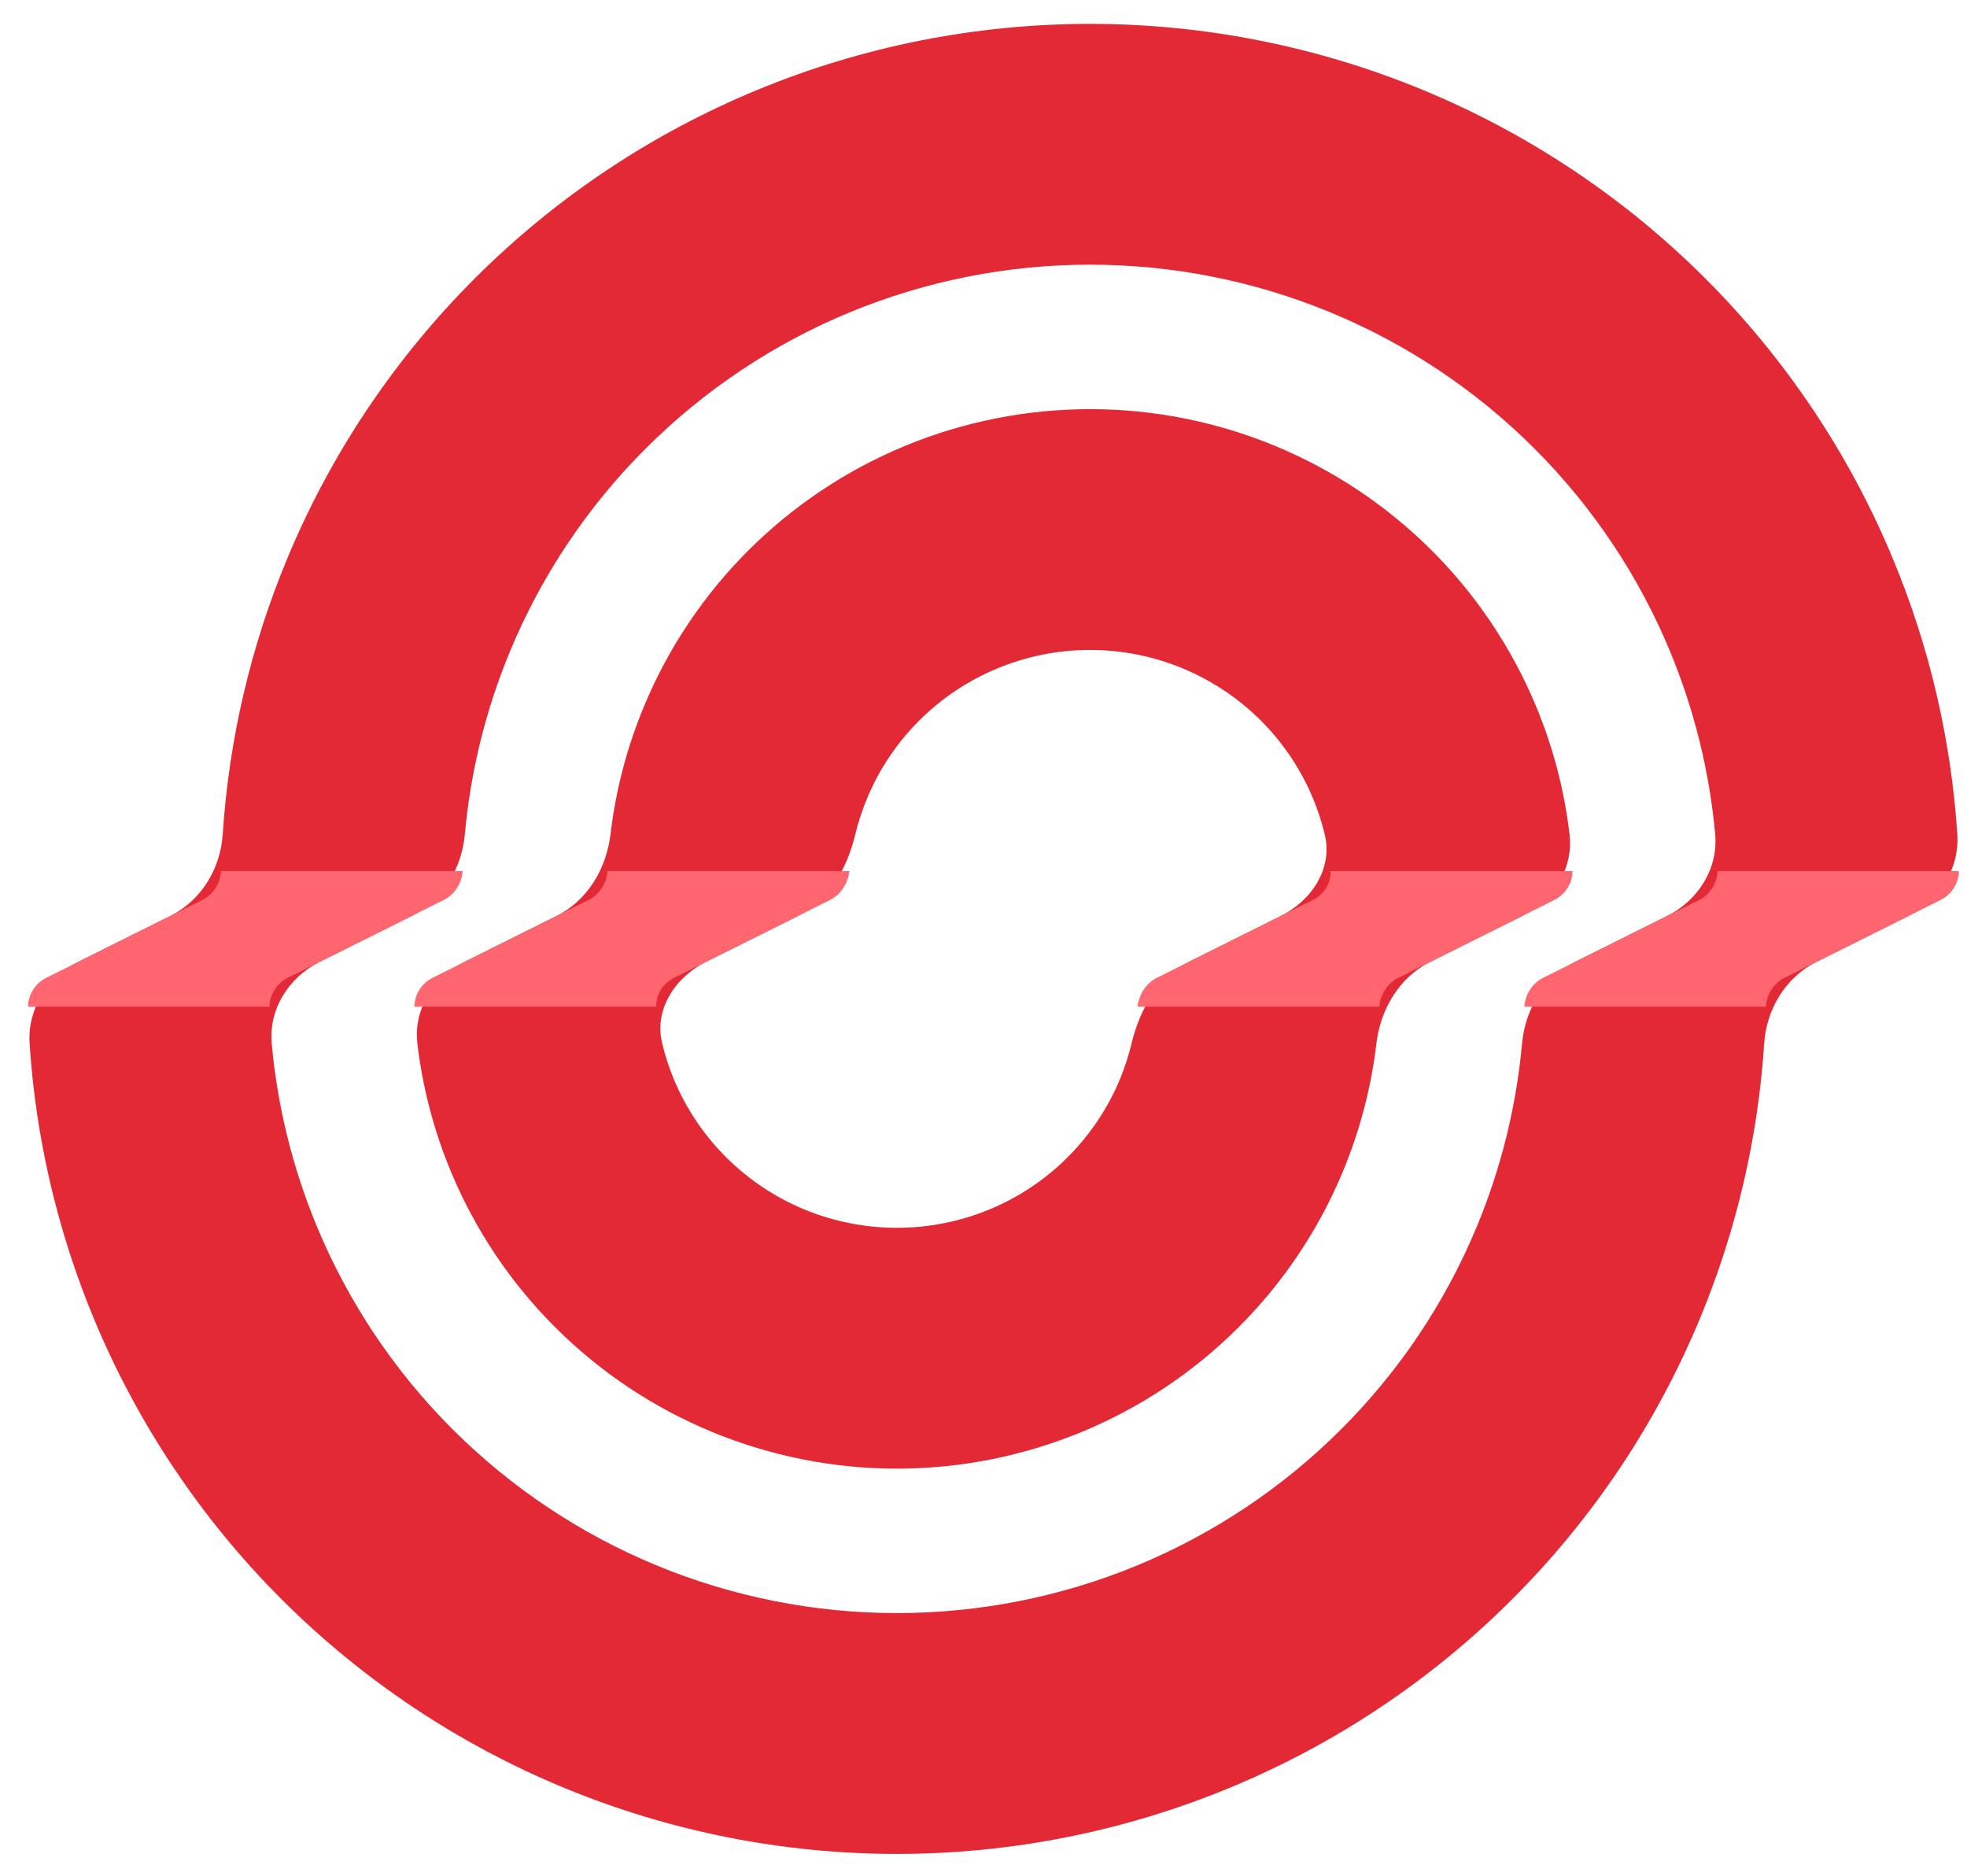
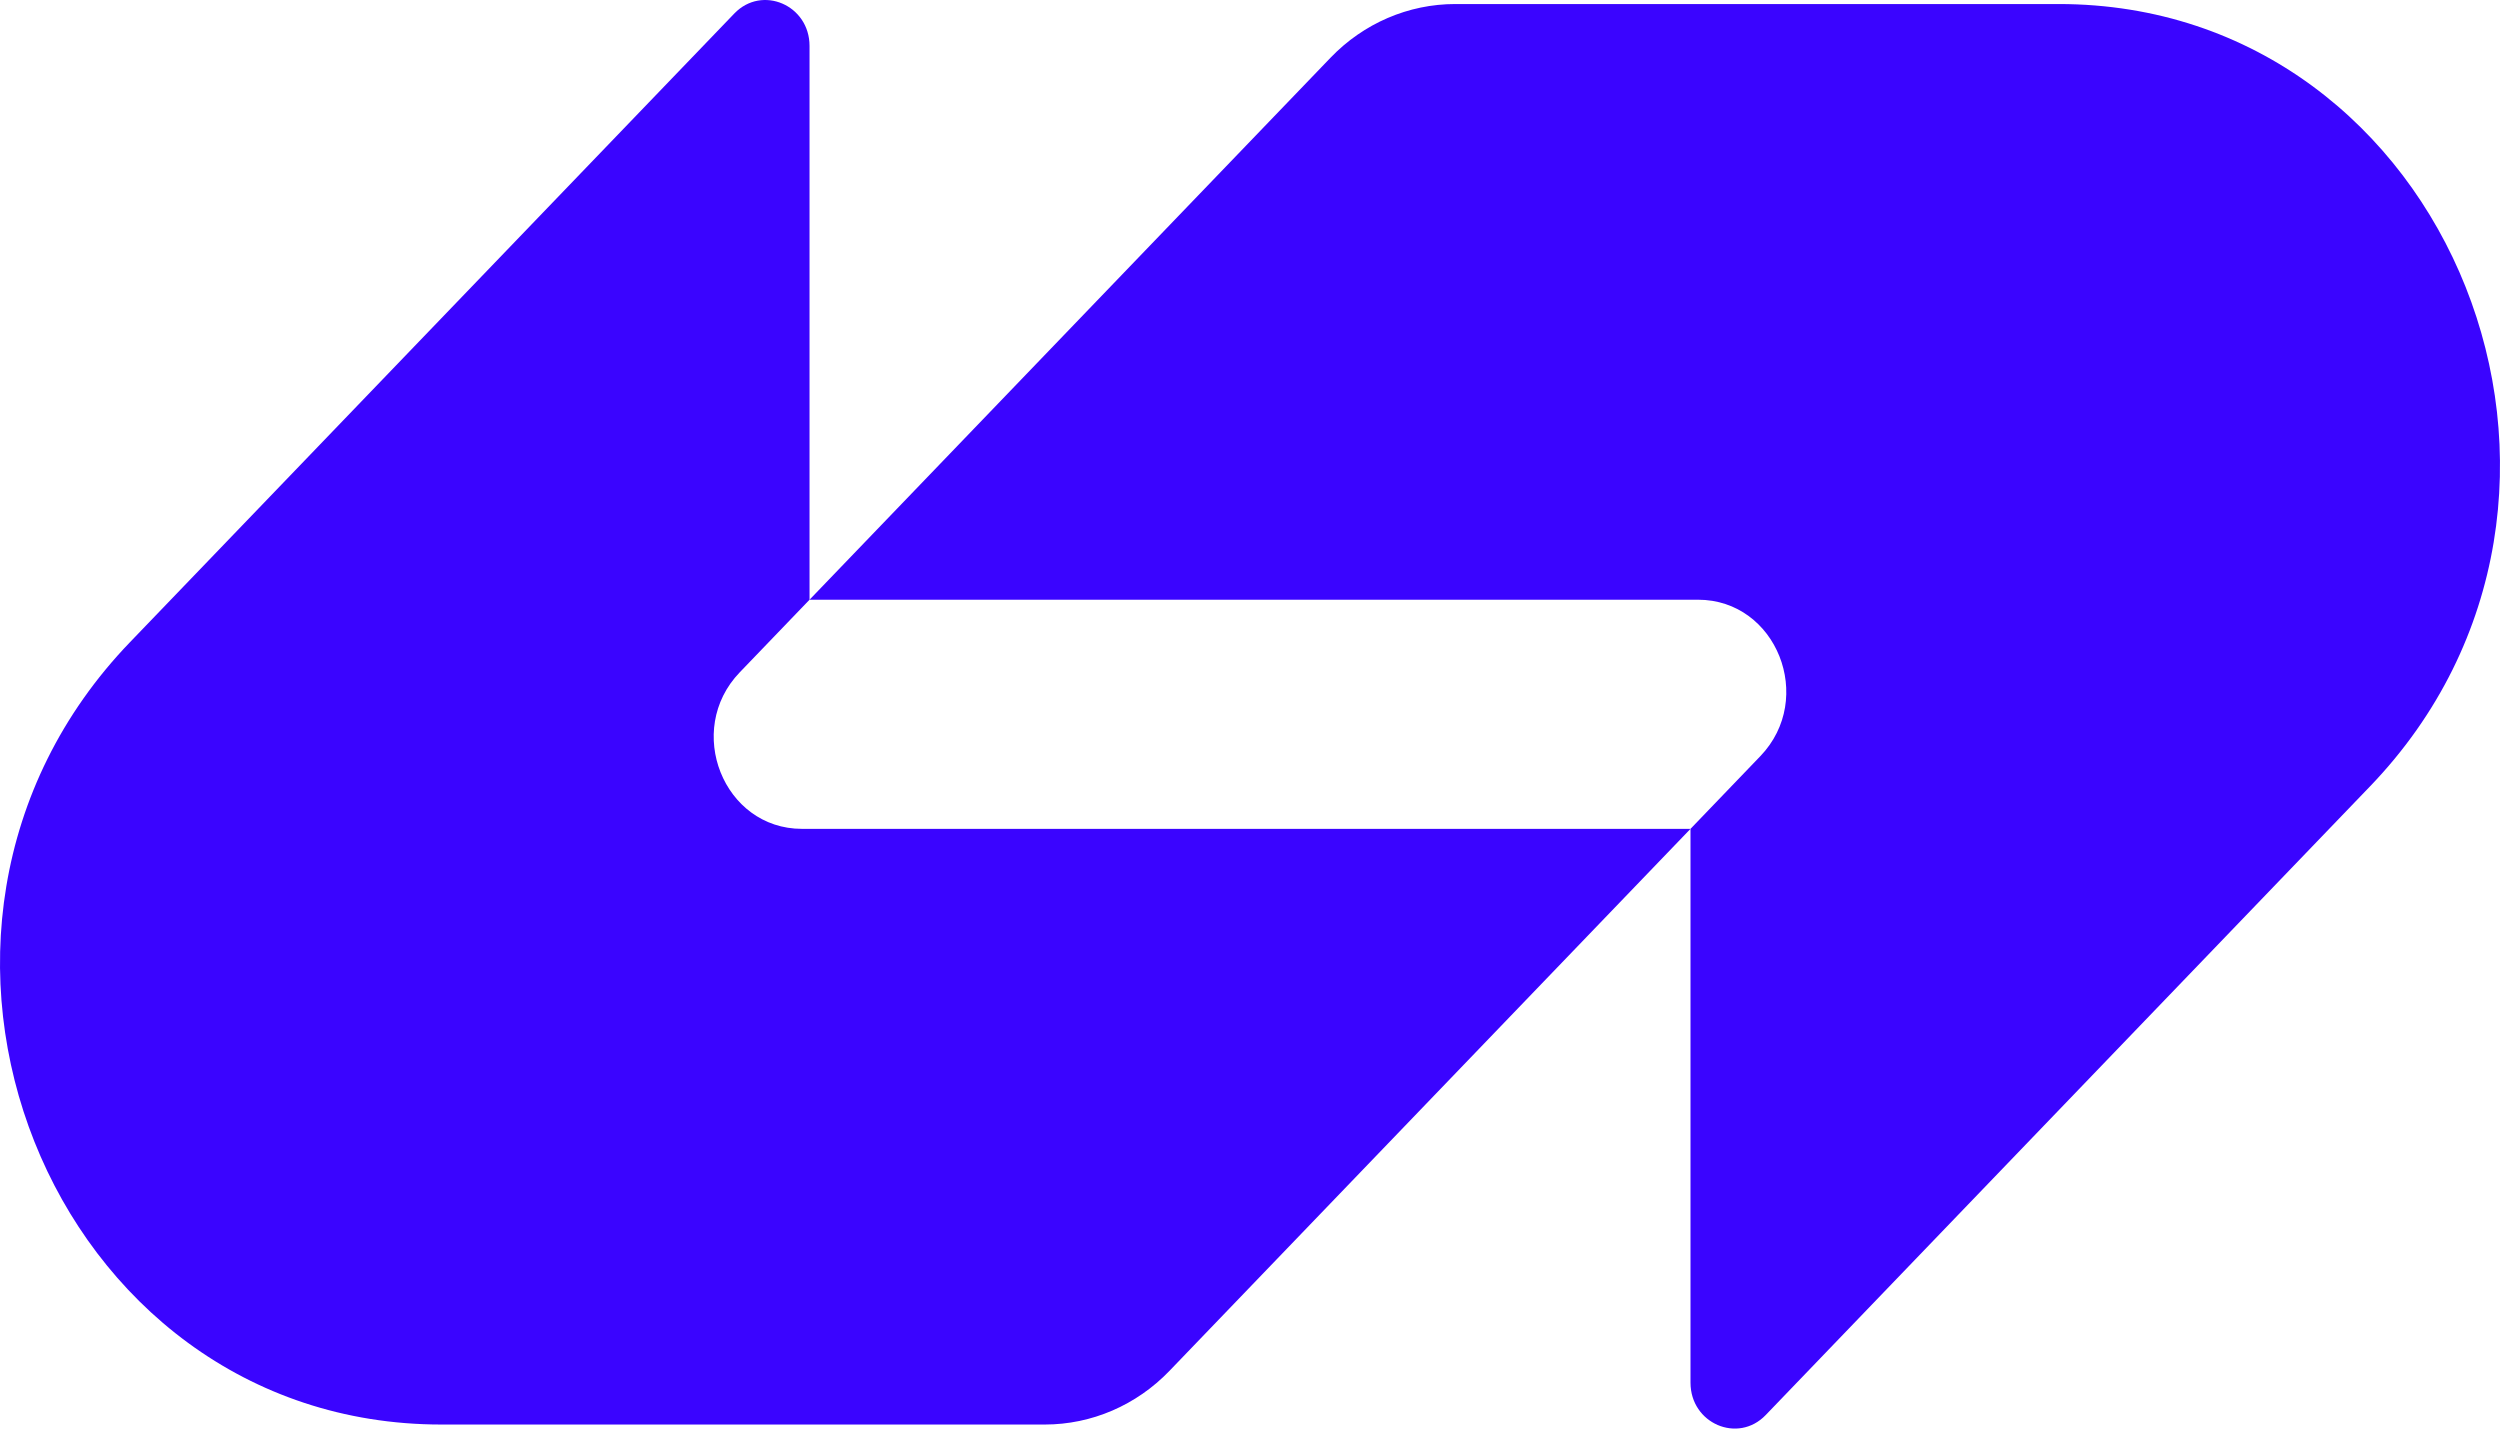
- <svg xmlns="http://www.w3.org/2000/svg" width="43" height="41" viewBox="0 0 43 41" fill="none">
-   <path fill-rule="evenodd" clip-rule="evenodd" d="M23.829 8.943C22.442 8.943 21.07 9.215 19.789 9.744C18.509 10.273 17.345 11.048 16.365 12.026C15.385 13.003 14.607 14.164 14.077 15.441C13.705 16.336 13.46 17.276 13.346 18.234C13.257 18.987 12.844 19.683 12.166 20.021L10.158 21.022C9.48 21.36 9.035 22.056 9.124 22.809C9.237 23.767 9.483 24.707 9.854 25.602C10.385 26.88 11.162 28.04 12.143 29.017C13.123 29.995 14.286 30.77 15.567 31.299C16.848 31.828 18.22 32.101 19.606 32.101C20.993 32.101 22.365 31.828 23.646 31.299C24.927 30.77 26.09 29.995 27.07 29.017C28.05 28.04 28.828 26.88 29.358 25.602C29.73 24.707 29.976 23.767 30.089 22.809C30.178 22.056 30.591 21.36 31.27 21.022L33.277 20.021C33.955 19.683 34.401 18.987 34.311 18.234C34.198 17.276 33.953 16.336 33.581 15.441C33.05 14.164 32.273 13.003 31.293 12.026C30.312 11.048 29.149 10.273 27.868 9.744C26.587 9.215 25.215 8.943 23.829 8.943ZM28.705 17.455C28.811 17.711 28.897 17.974 28.961 18.243C29.138 18.98 28.677 19.683 27.999 20.021L25.992 21.022C25.313 21.36 24.916 22.063 24.739 22.8C24.674 23.069 24.589 23.332 24.483 23.588C24.217 24.227 23.828 24.807 23.338 25.296C22.848 25.785 22.267 26.172 21.626 26.437C20.986 26.701 20.299 26.837 19.606 26.837C18.913 26.837 18.227 26.701 17.587 26.437C16.946 26.172 16.365 25.785 15.874 25.296C15.384 24.807 14.996 24.227 14.73 23.588C14.624 23.332 14.538 23.069 14.474 22.8C14.297 22.063 14.758 21.36 15.436 21.022L17.443 20.021C18.122 19.683 18.519 18.98 18.696 18.243C18.761 17.974 18.846 17.711 18.953 17.455C19.218 16.816 19.607 16.236 20.097 15.747C20.587 15.259 21.169 14.871 21.809 14.607C22.449 14.342 23.136 14.206 23.829 14.206C24.522 14.206 25.208 14.342 25.848 14.607C26.489 14.871 27.07 15.259 27.561 15.747C28.051 16.236 28.439 16.816 28.705 17.455Z" fill="#E22935" />
-   <path fill-rule="evenodd" clip-rule="evenodd" d="M23.829 0.522C21.334 0.522 18.863 1.012 16.558 1.964C14.252 2.916 12.158 4.312 10.394 6.071C8.629 7.831 7.23 9.919 6.275 12.218C5.479 14.135 5.005 16.167 4.869 18.232C4.82 18.989 4.4 19.683 3.721 20.021L1.714 21.022C1.035 21.36 0.597 22.054 0.647 22.811C0.782 24.876 1.256 26.908 2.053 28.825C3.008 31.124 4.407 33.213 6.171 34.972C7.936 36.731 10.03 38.127 12.335 39.079C14.641 40.032 17.111 40.522 19.606 40.522C22.102 40.522 24.572 40.032 26.877 39.079C29.183 38.127 31.277 36.731 33.041 34.972C34.806 33.213 36.205 31.124 37.16 28.825C37.956 26.908 38.431 24.876 38.566 22.811C38.616 22.054 39.035 21.36 39.714 21.022L41.721 20.021C42.4 19.683 42.838 18.989 42.788 18.232C42.653 16.167 42.179 14.135 41.382 12.218C40.428 9.919 39.028 7.831 37.264 6.071C35.499 4.312 33.405 2.916 31.1 1.964C28.794 1.012 26.324 0.522 23.829 0.522ZM33.273 22.81C33.341 22.055 33.758 21.36 34.436 21.022L36.443 20.021C37.122 19.683 37.563 18.988 37.495 18.233C37.37 16.86 37.037 15.511 36.506 14.232C35.817 12.572 34.806 11.063 33.532 9.793C32.258 8.522 30.745 7.514 29.08 6.826C27.415 6.139 25.631 5.785 23.829 5.785C22.027 5.785 20.242 6.139 18.577 6.826C16.913 7.514 15.4 8.522 14.126 9.793C12.851 11.063 11.841 12.572 11.151 14.232C10.62 15.511 10.287 16.86 10.162 18.233C10.094 18.988 9.678 19.683 8.999 20.021L6.992 21.022C6.313 21.36 5.872 22.055 5.94 22.81C6.065 24.183 6.398 25.533 6.929 26.811C7.618 28.471 8.629 29.98 9.903 31.25C11.178 32.521 12.69 33.529 14.355 34.217C16.02 34.904 17.804 35.258 19.606 35.258C21.409 35.258 23.193 34.904 24.858 34.217C26.523 33.529 28.035 32.521 29.309 31.25C30.584 29.98 31.595 28.471 32.284 26.811C32.815 25.533 33.148 24.183 33.273 22.81Z" fill="#E22935" />
-   <path d="M42.823 19.04H37.544C37.541 19.309 37.383 19.553 37.141 19.674L33.739 21.37C33.496 21.491 33.342 21.734 33.323 22.003H38.602C38.619 21.734 38.774 21.491 39.017 21.37L42.419 19.674C42.661 19.553 42.819 19.309 42.823 19.04Z" fill="#FF6670" />
-   <path d="M0.612 22.003H5.892C5.894 21.734 6.052 21.491 6.295 21.37L9.696 19.674C9.939 19.553 10.094 19.309 10.113 19.04H4.833C4.816 19.309 4.661 19.553 4.419 19.674L1.017 21.37C0.774 21.491 0.617 21.734 0.612 22.003Z" fill="#FF6670" />
-   <path d="M13.281 19.04C13.26 19.309 13.106 19.553 12.863 19.674L9.461 21.37C9.219 21.491 9.06 21.734 9.06 22.003H14.347C14.336 21.735 14.496 21.491 14.739 21.37L18.141 19.674C18.384 19.552 18.536 19.309 18.568 19.04H13.281Z" fill="#FF6670" />
-   <path d="M29.088 19.04C29.1 19.309 28.939 19.552 28.696 19.674L25.295 21.37C25.052 21.491 24.9 21.735 24.867 22.003H30.154C30.175 21.734 30.33 21.491 30.572 21.37L33.974 19.674C34.217 19.553 34.375 19.309 34.375 19.04H29.088Z" fill="#FF6670" />
+ <svg xmlns="http://www.w3.org/2000/svg" width="70" height="40" viewBox="0 0 70 40" fill="none">
+   <path d="M37.255 1.616C38.18 0.653 39.437 0.113 40.745 0.113C46.632 0.113 52.179 0.113 57.642 0.113C68.63 0.113 74.132 13.933 66.363 22.016L49.439 39.622C48.662 40.43 47.334 39.858 47.334 38.714V23.208L49.289 21.173C50.843 19.556 49.743 16.792 47.545 16.792H22.667L37.255 1.616Z" fill="#3A04FF" />
+   <path d="M32.745 38.384C31.82 39.347 30.563 39.887 29.255 39.887C23.368 39.887 17.821 39.887 12.358 39.887C1.37 39.887 -4.132 26.067 3.637 17.984L20.561 0.378C21.338 -0.43 22.667 0.143 22.667 1.286L22.667 16.792L20.711 18.827C19.157 20.444 20.257 23.208 22.455 23.208L47.334 23.208L32.745 38.384Z" fill="#3A04FF" />
</svg>
